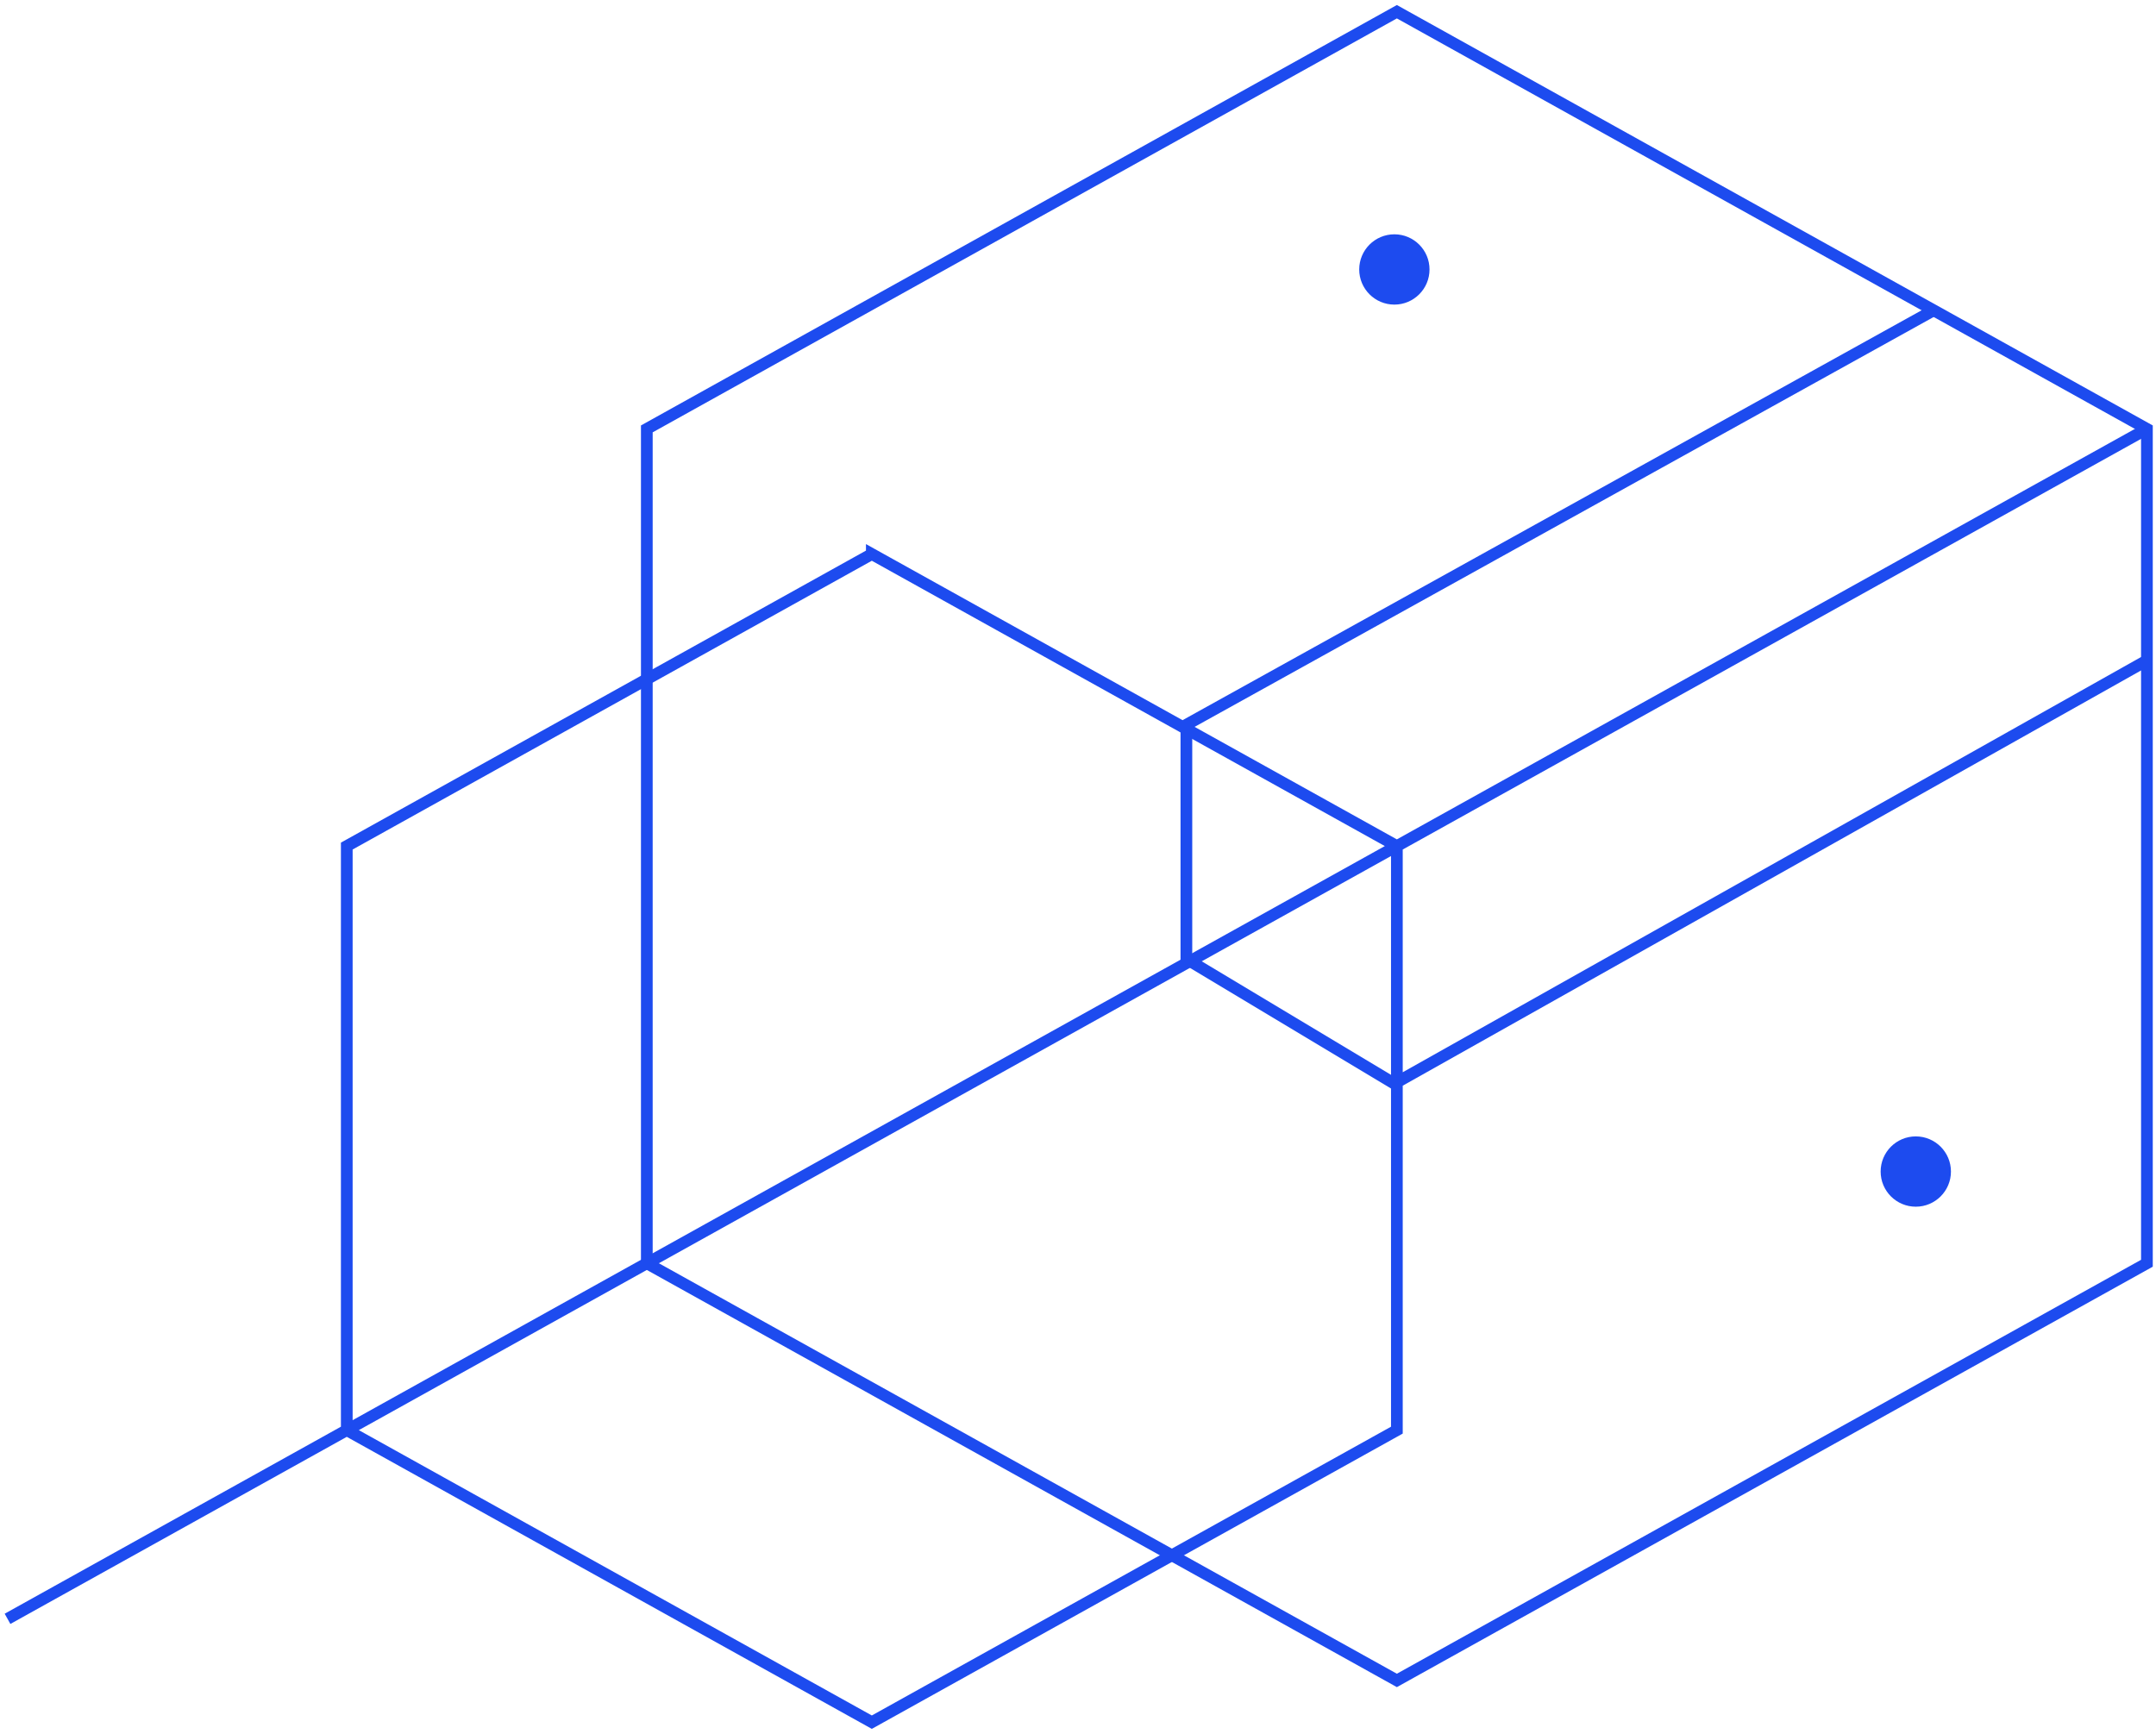
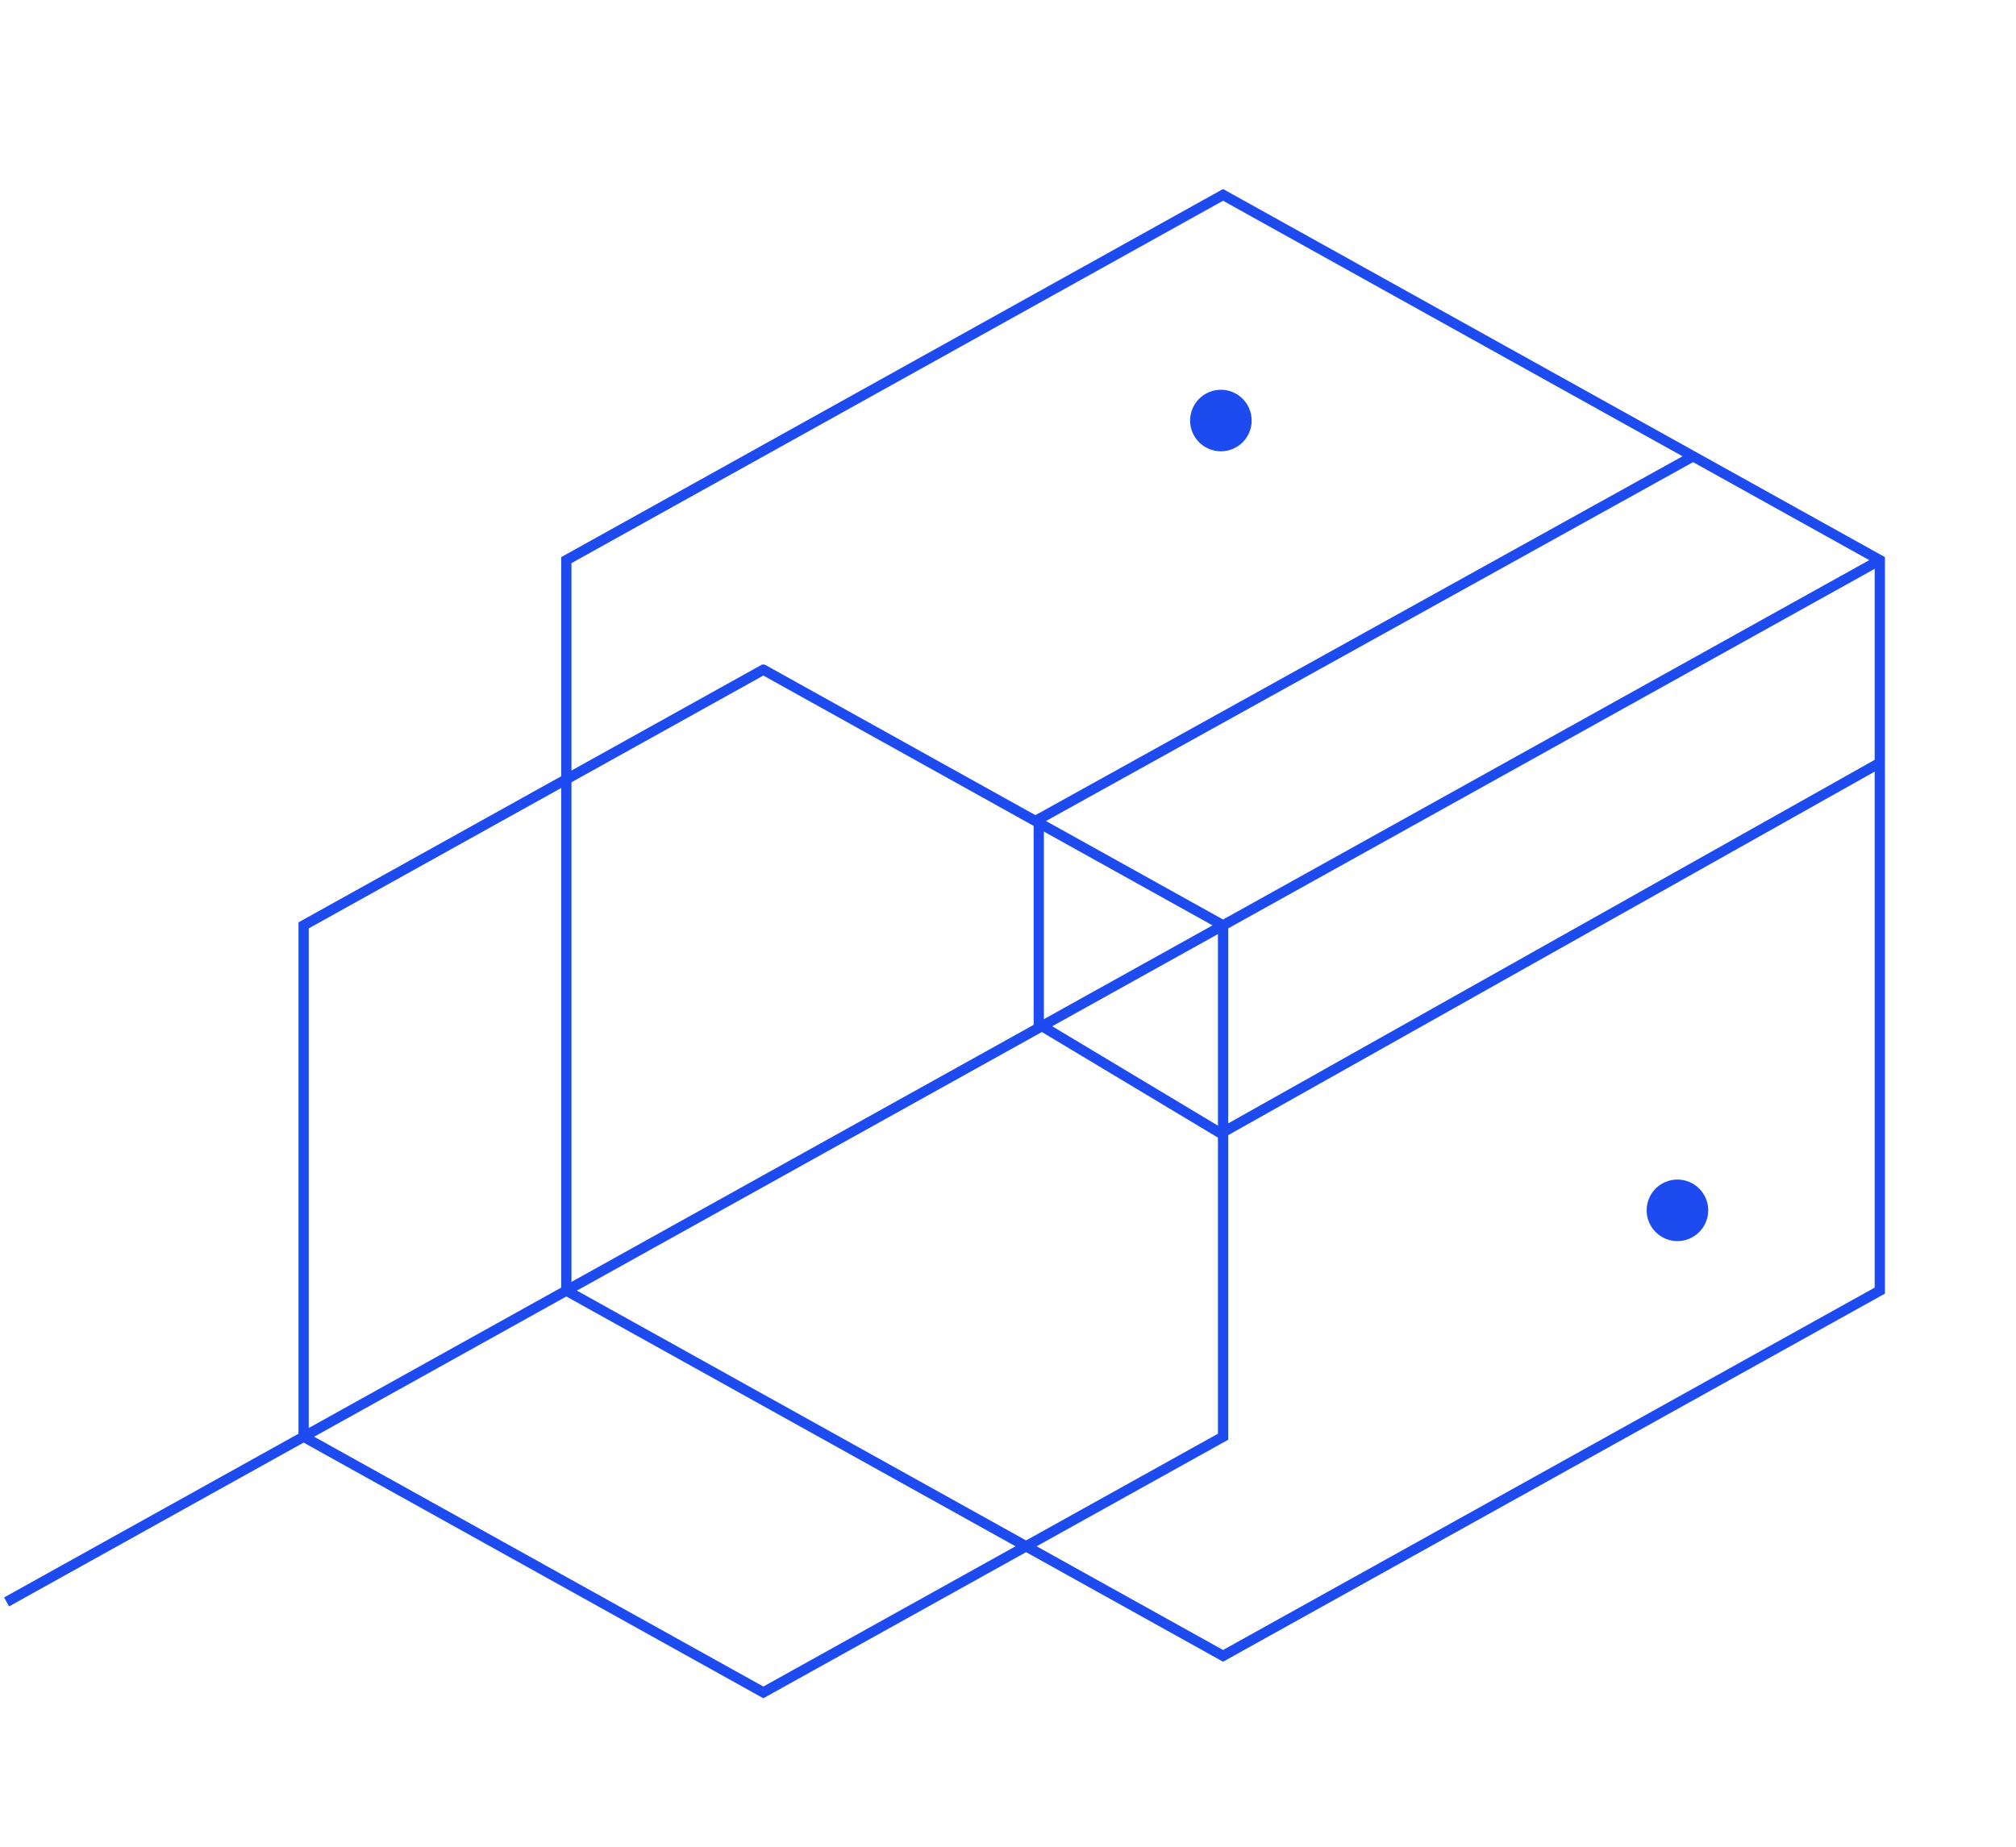
- <svg xmlns="http://www.w3.org/2000/svg" width="368" height="296" fill="none">
-   <path d="M238.427 2L110.403 73.218v142.437l128.024 71.218 128.023-71.218V73.218L238.427 2z" stroke="#1D4BEF" stroke-width="2" stroke-miterlimit="10" />
-   <path d="M148.808 94.584L59.19 144.436v99.709L148.808 294l89.619-49.854v-99.709l-89.619-49.854zM366.45 73.219L1.284 276.358M330 53l-128 71m164-11l-128 72" stroke="#1D4BEF" stroke-width="2" stroke-miterlimit="10" />
-   <circle cx="238" cy="46" r="5" fill="#1D4BEF" stroke="#1D4BEF" stroke-width="2" />
-   <circle cx="327" cy="200" r="5" fill="#1D4BEF" stroke="#1D4BEF" stroke-width="2" />
-   <path d="M202.5 124v40m35.5 21l-35-21" stroke="#1D4BEF" stroke-width="2" />
+ <svg xmlns="http://www.w3.org/2000/svg" width="393" height="360" fill="none">
+   <path d="M238.426 38l-128.023 71.218v142.437l128.023 71.218 128.024-71.218V109.218L238.426 38z" stroke="#1D4BEF" stroke-width="2" stroke-miterlimit="10" />
+   <path d="M148.808 130.583l-89.62 49.854v99.709L148.809 330l89.618-49.854v-99.709l-89.618-49.854zm217.642-21.364L1.284 312.358M330 89l-128 71m164-11l-128 72" stroke="#1D4BEF" stroke-width="2" stroke-miterlimit="10" />
+   <circle cx="238" cy="82" r="5" fill="#1D4BEF" stroke="#1D4BEF" stroke-width="2" />
+   <circle cx="327" cy="236" r="5" fill="#1D4BEF" stroke="#1D4BEF" stroke-width="2" />
+   <path d="M202.5 160v40m35.5 21l-35-21" stroke="#1D4BEF" stroke-width="2" />
</svg>
